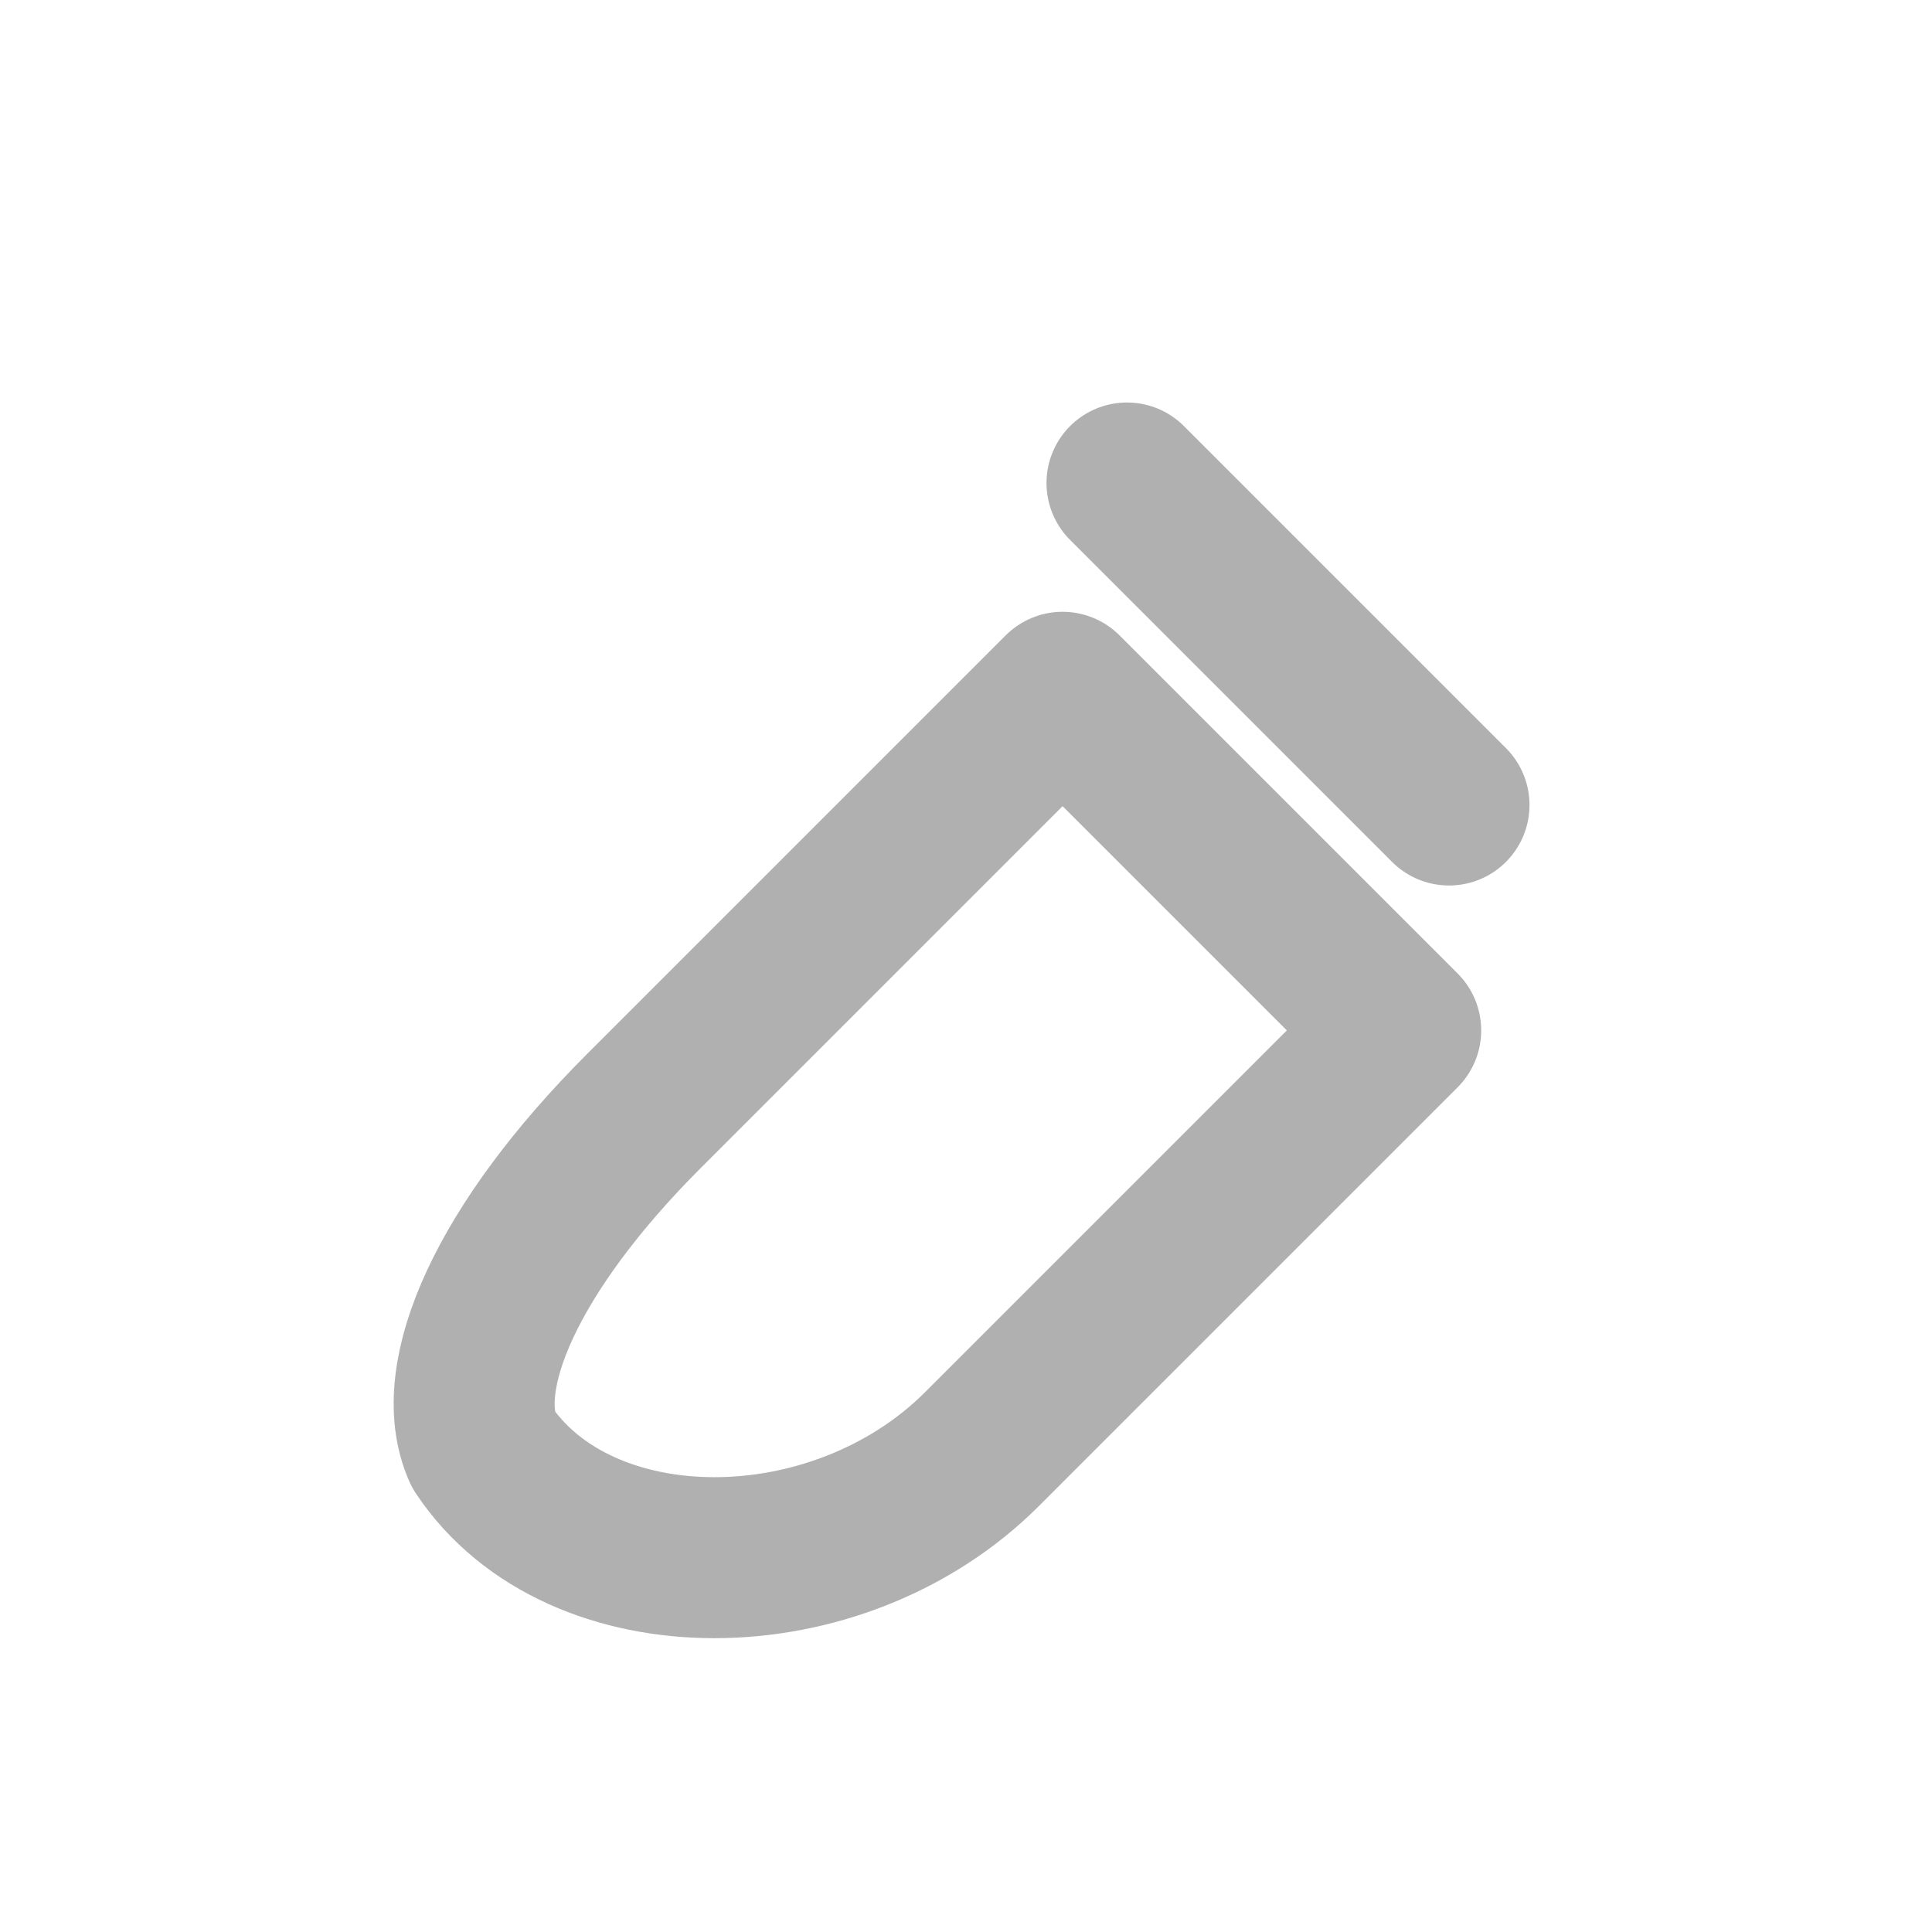
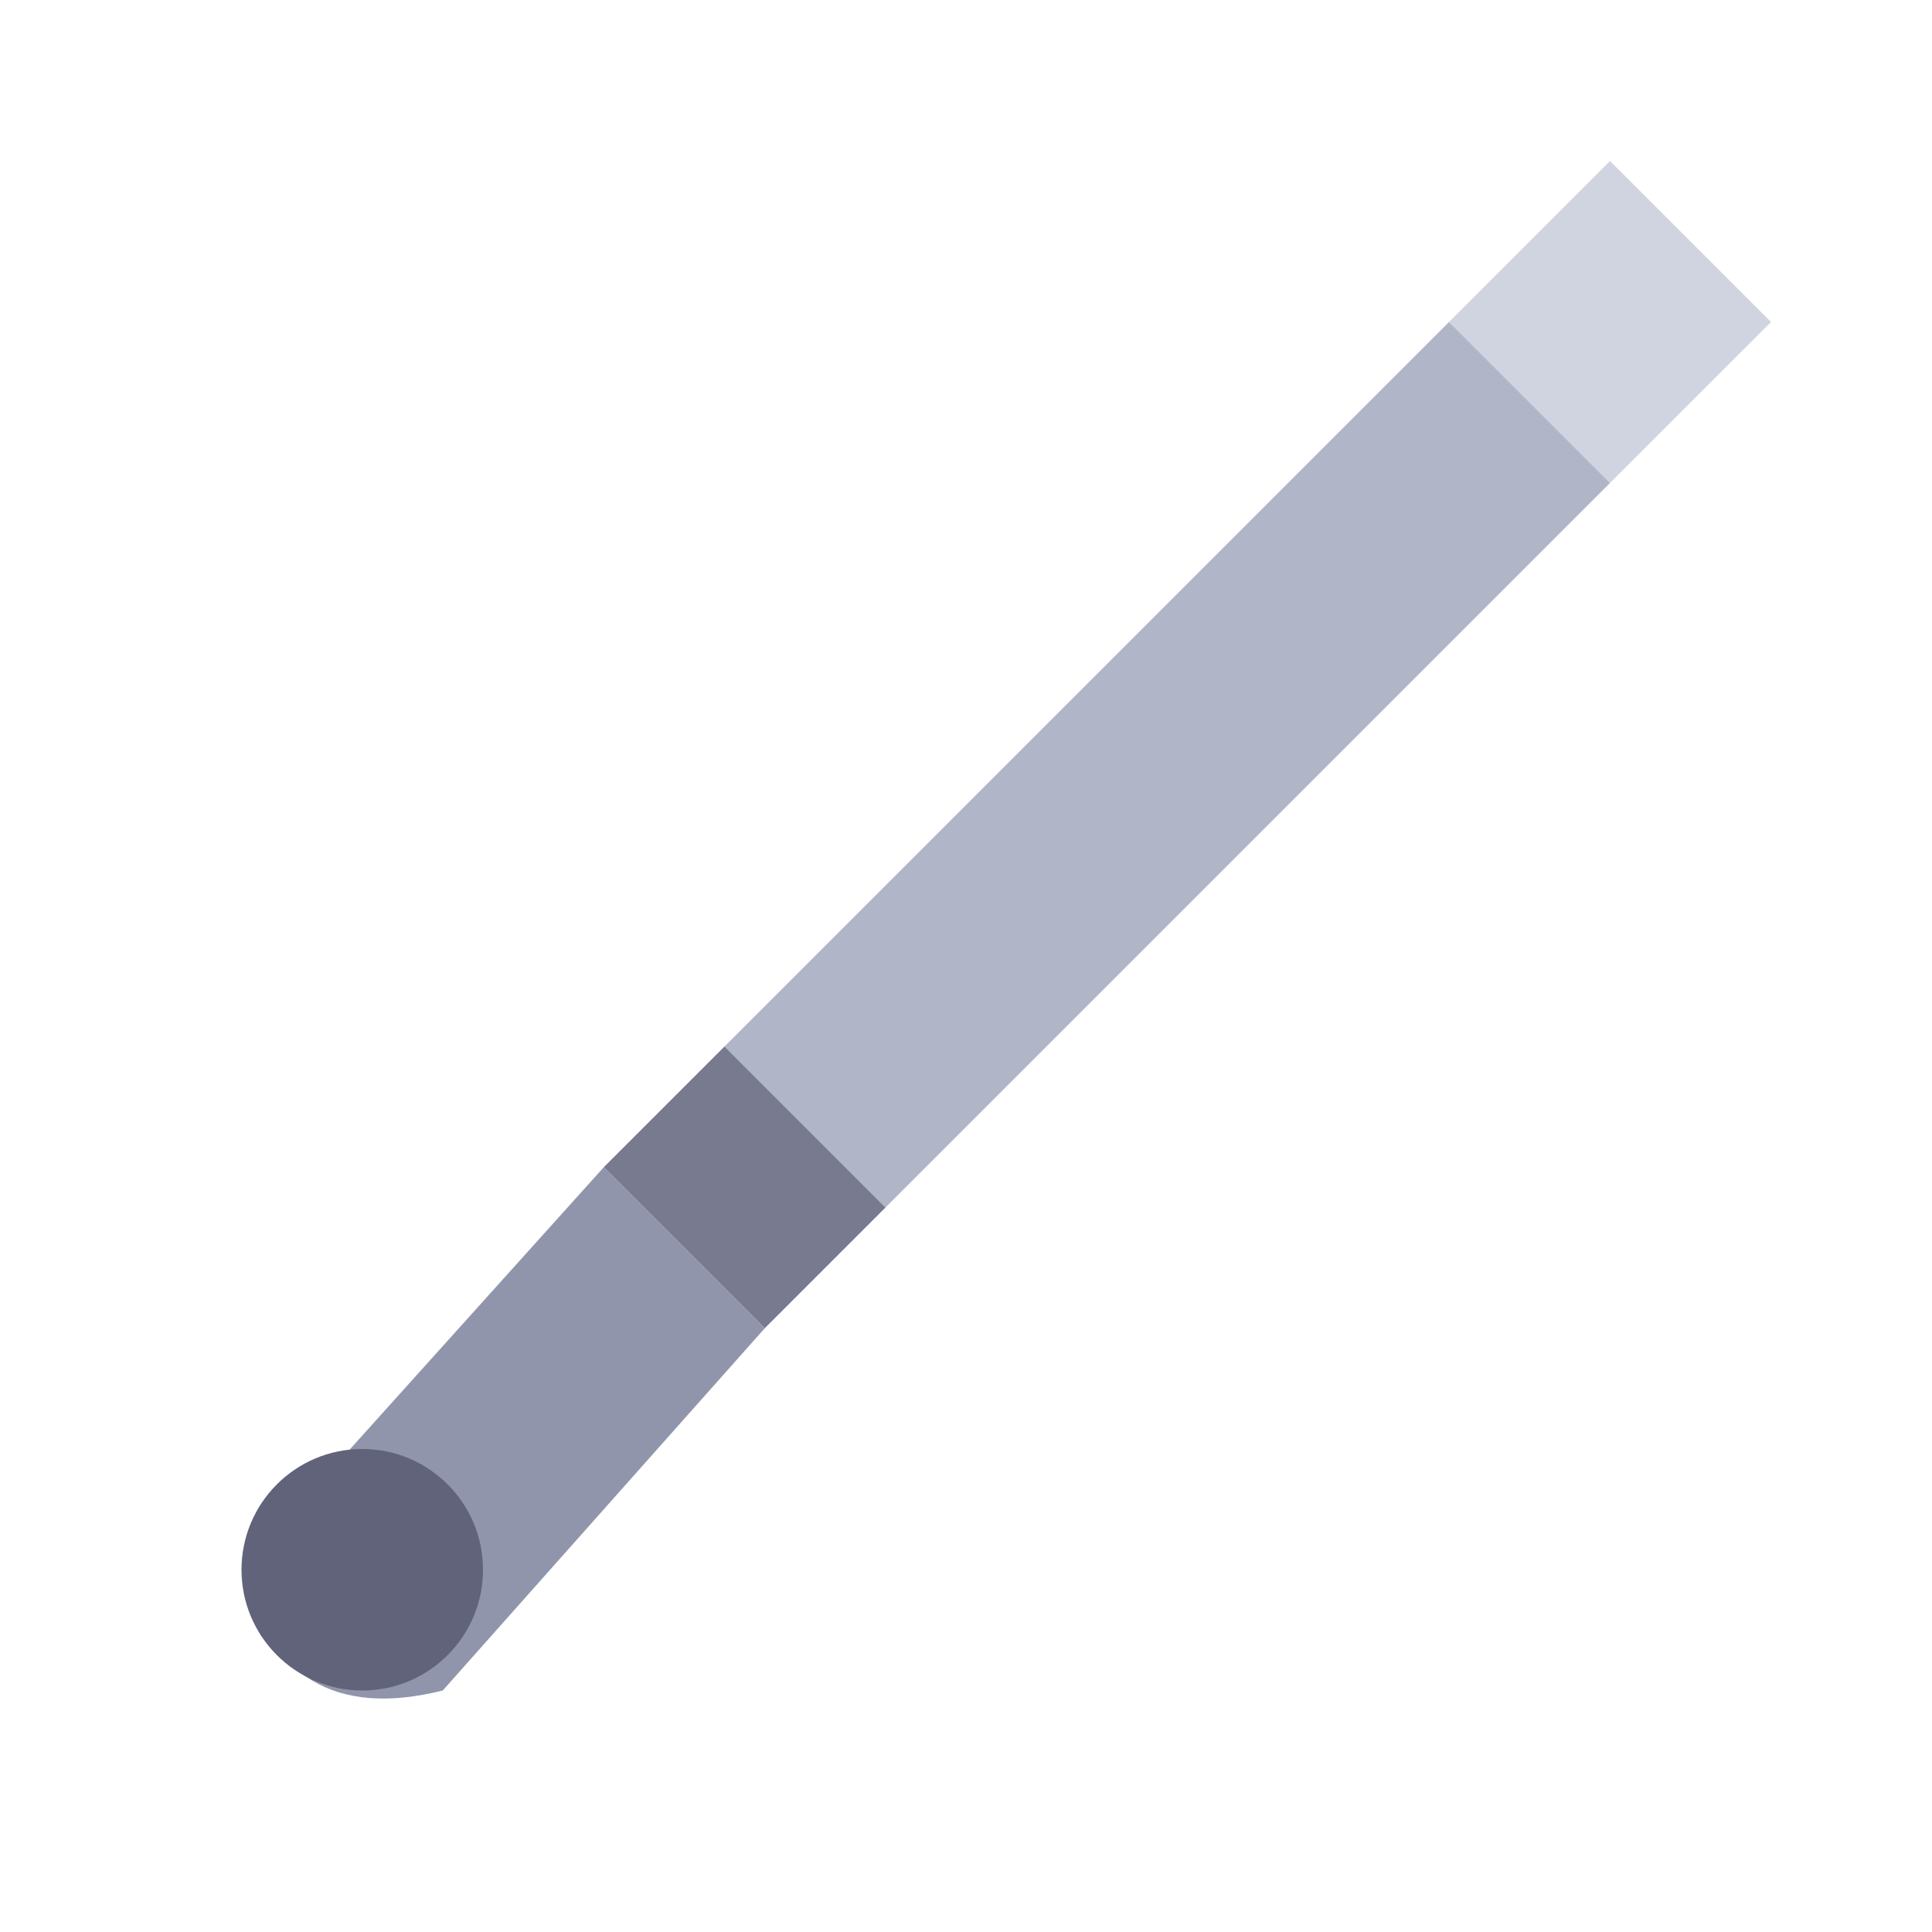
- <svg xmlns="http://www.w3.org/2000/svg" viewBox="0 0 24 24" width="24" height="24" fill="none" stroke="#B0B0B0" stroke-width="2" stroke-linecap="round" stroke-linejoin="round">
-   <path d="M6 18c1.2 1.8 4.4 1.8 6.2 0l5.2-5.2-4.2-4.2L8 13.8C6.3 15.5 5.6 17.1 6 18z" />
-   <path d="M14 6l4 4" />
+ <svg xmlns="http://www.w3.org/2000/svg" viewBox="0 0 24 24">
+   <path d="M20 2 L22 4 L20 6 L18 4 Z" fill="#d0d4e0" />
+   <path d="M18 4 L20 6 L11 15 L9 13 Z" fill="#b0b5c8" />
+   <path d="M9 13 L11 15 L9.5 16.5 L7.5 14.5 Z" fill="#787a90" />
+   <path d="M7.5 14.5 L9.5 16.5 L5.5 21 Q3.5 21.5 3 19.5 Z" fill="#9095ab" />
+   <ellipse cx="4.5" cy="19.5" rx="1.5" ry="1.5" fill="#60637a" />
</svg>
